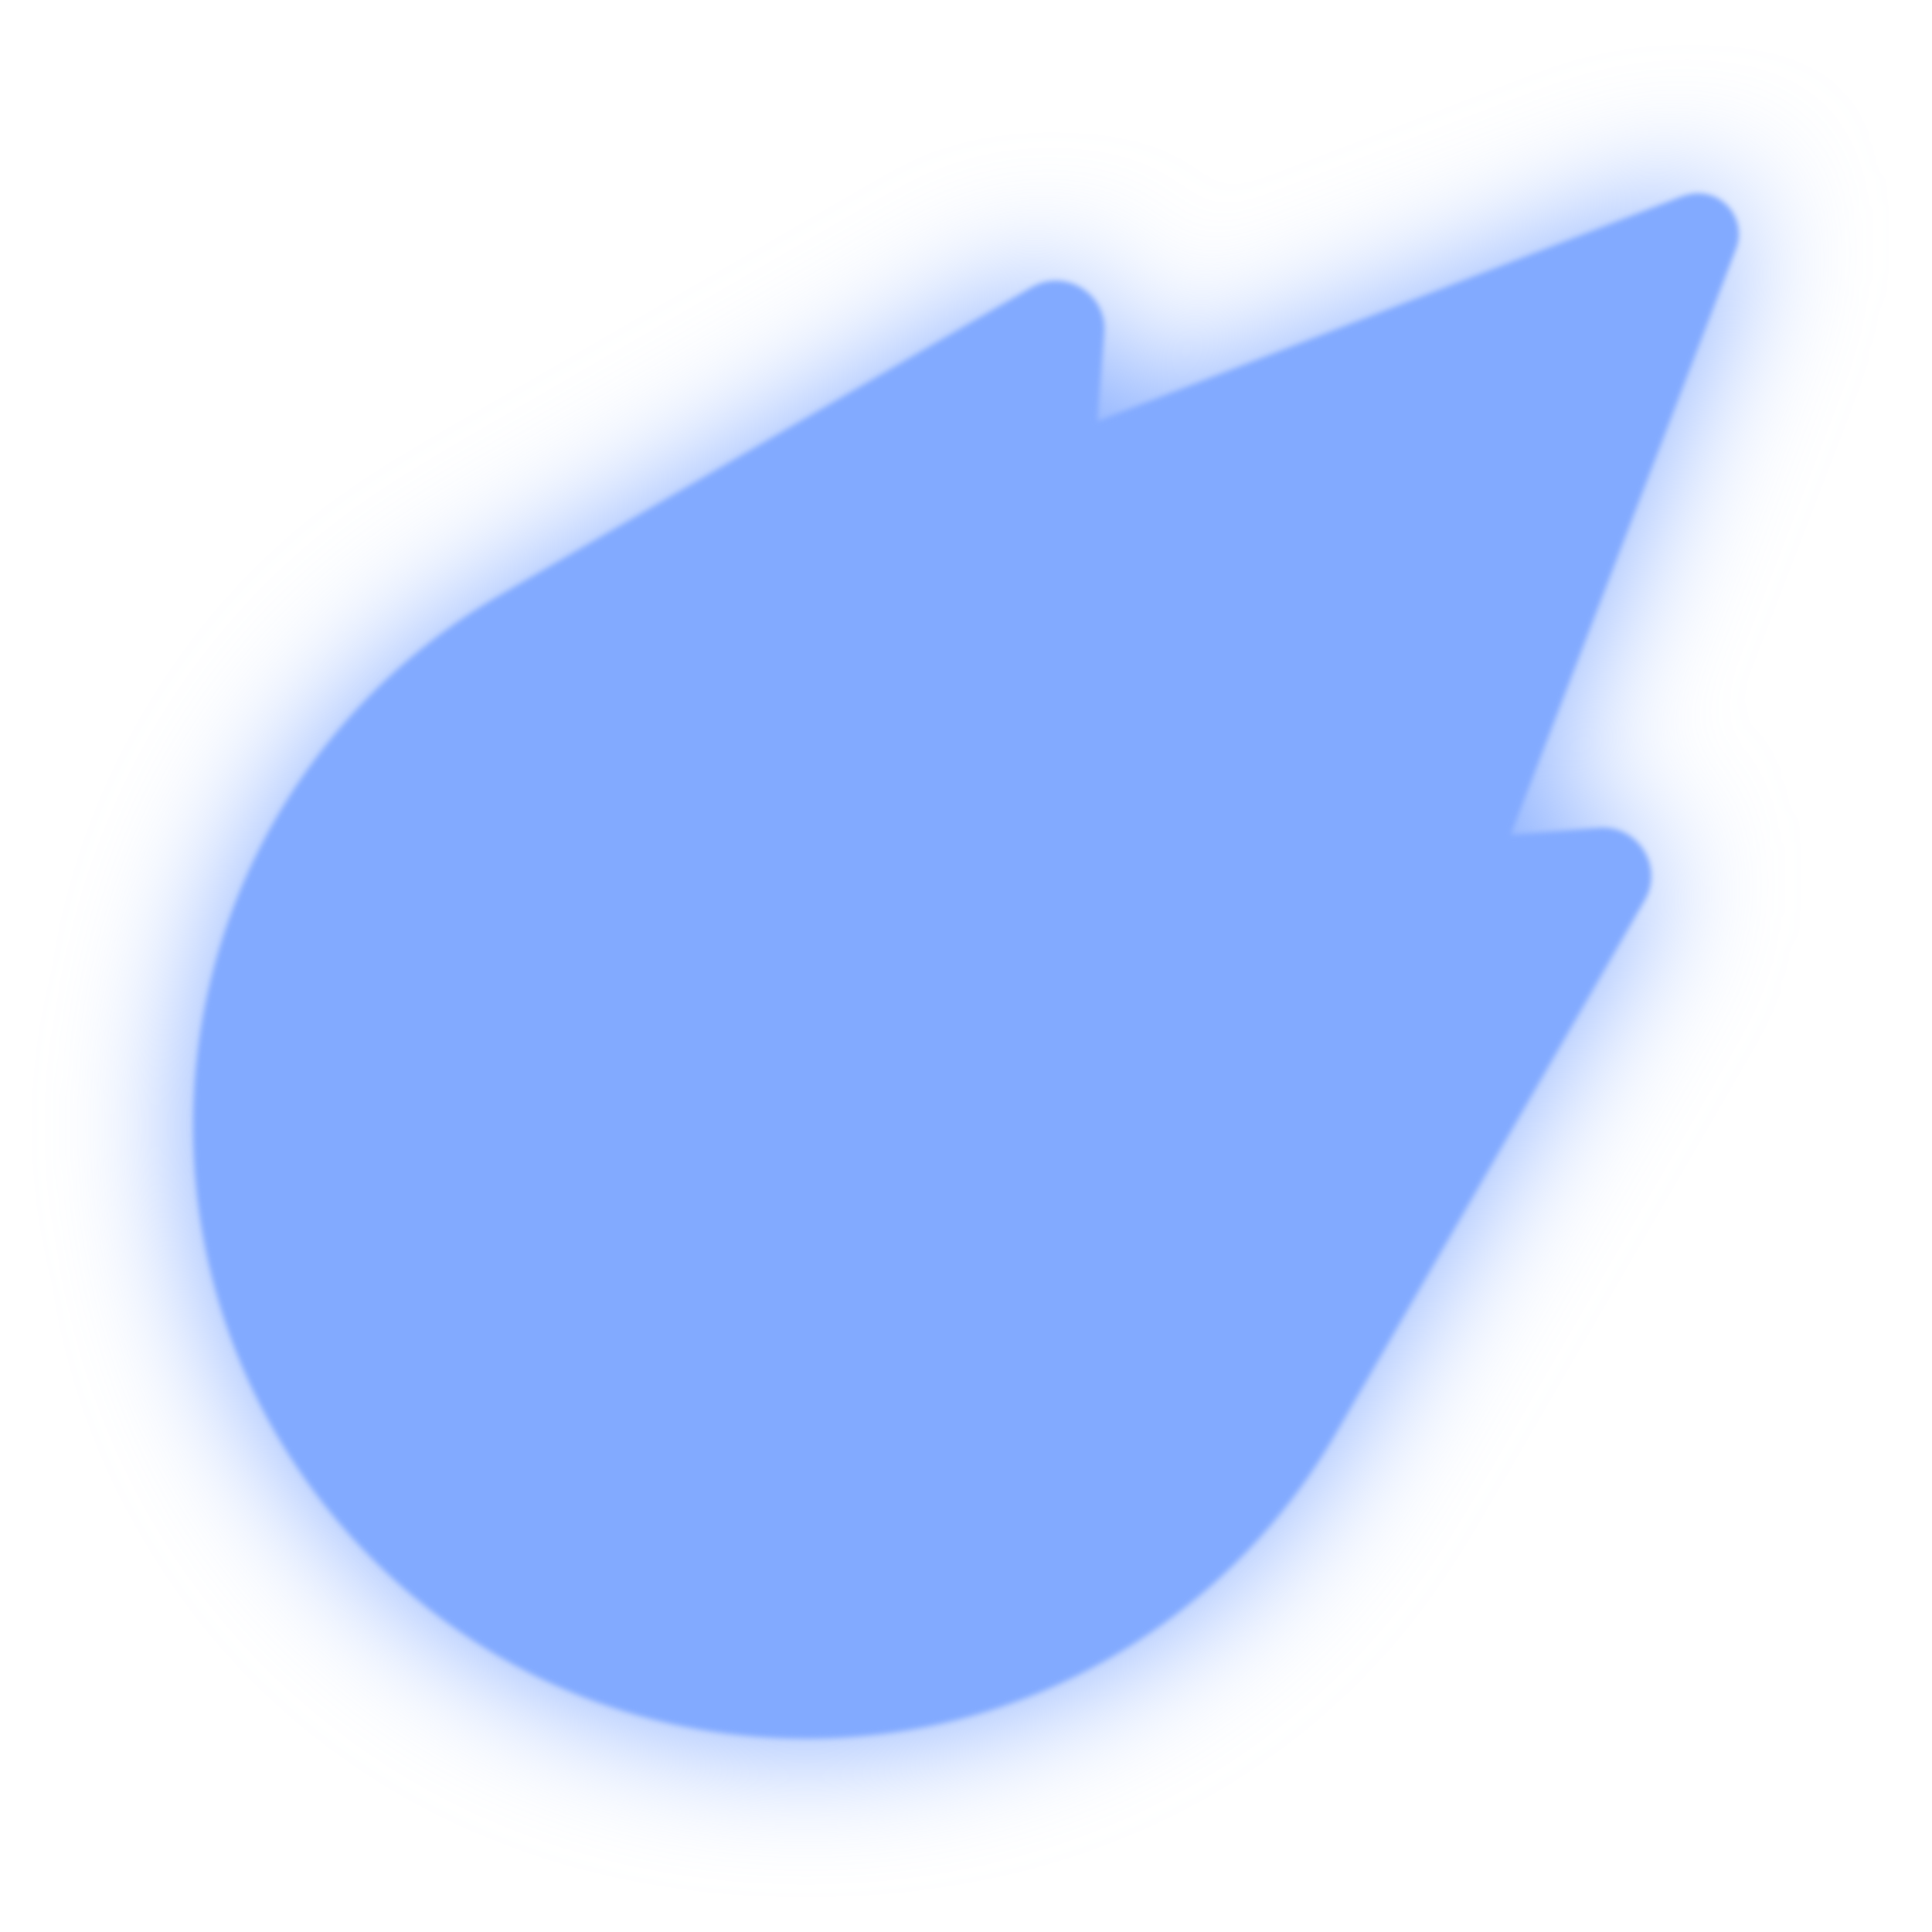
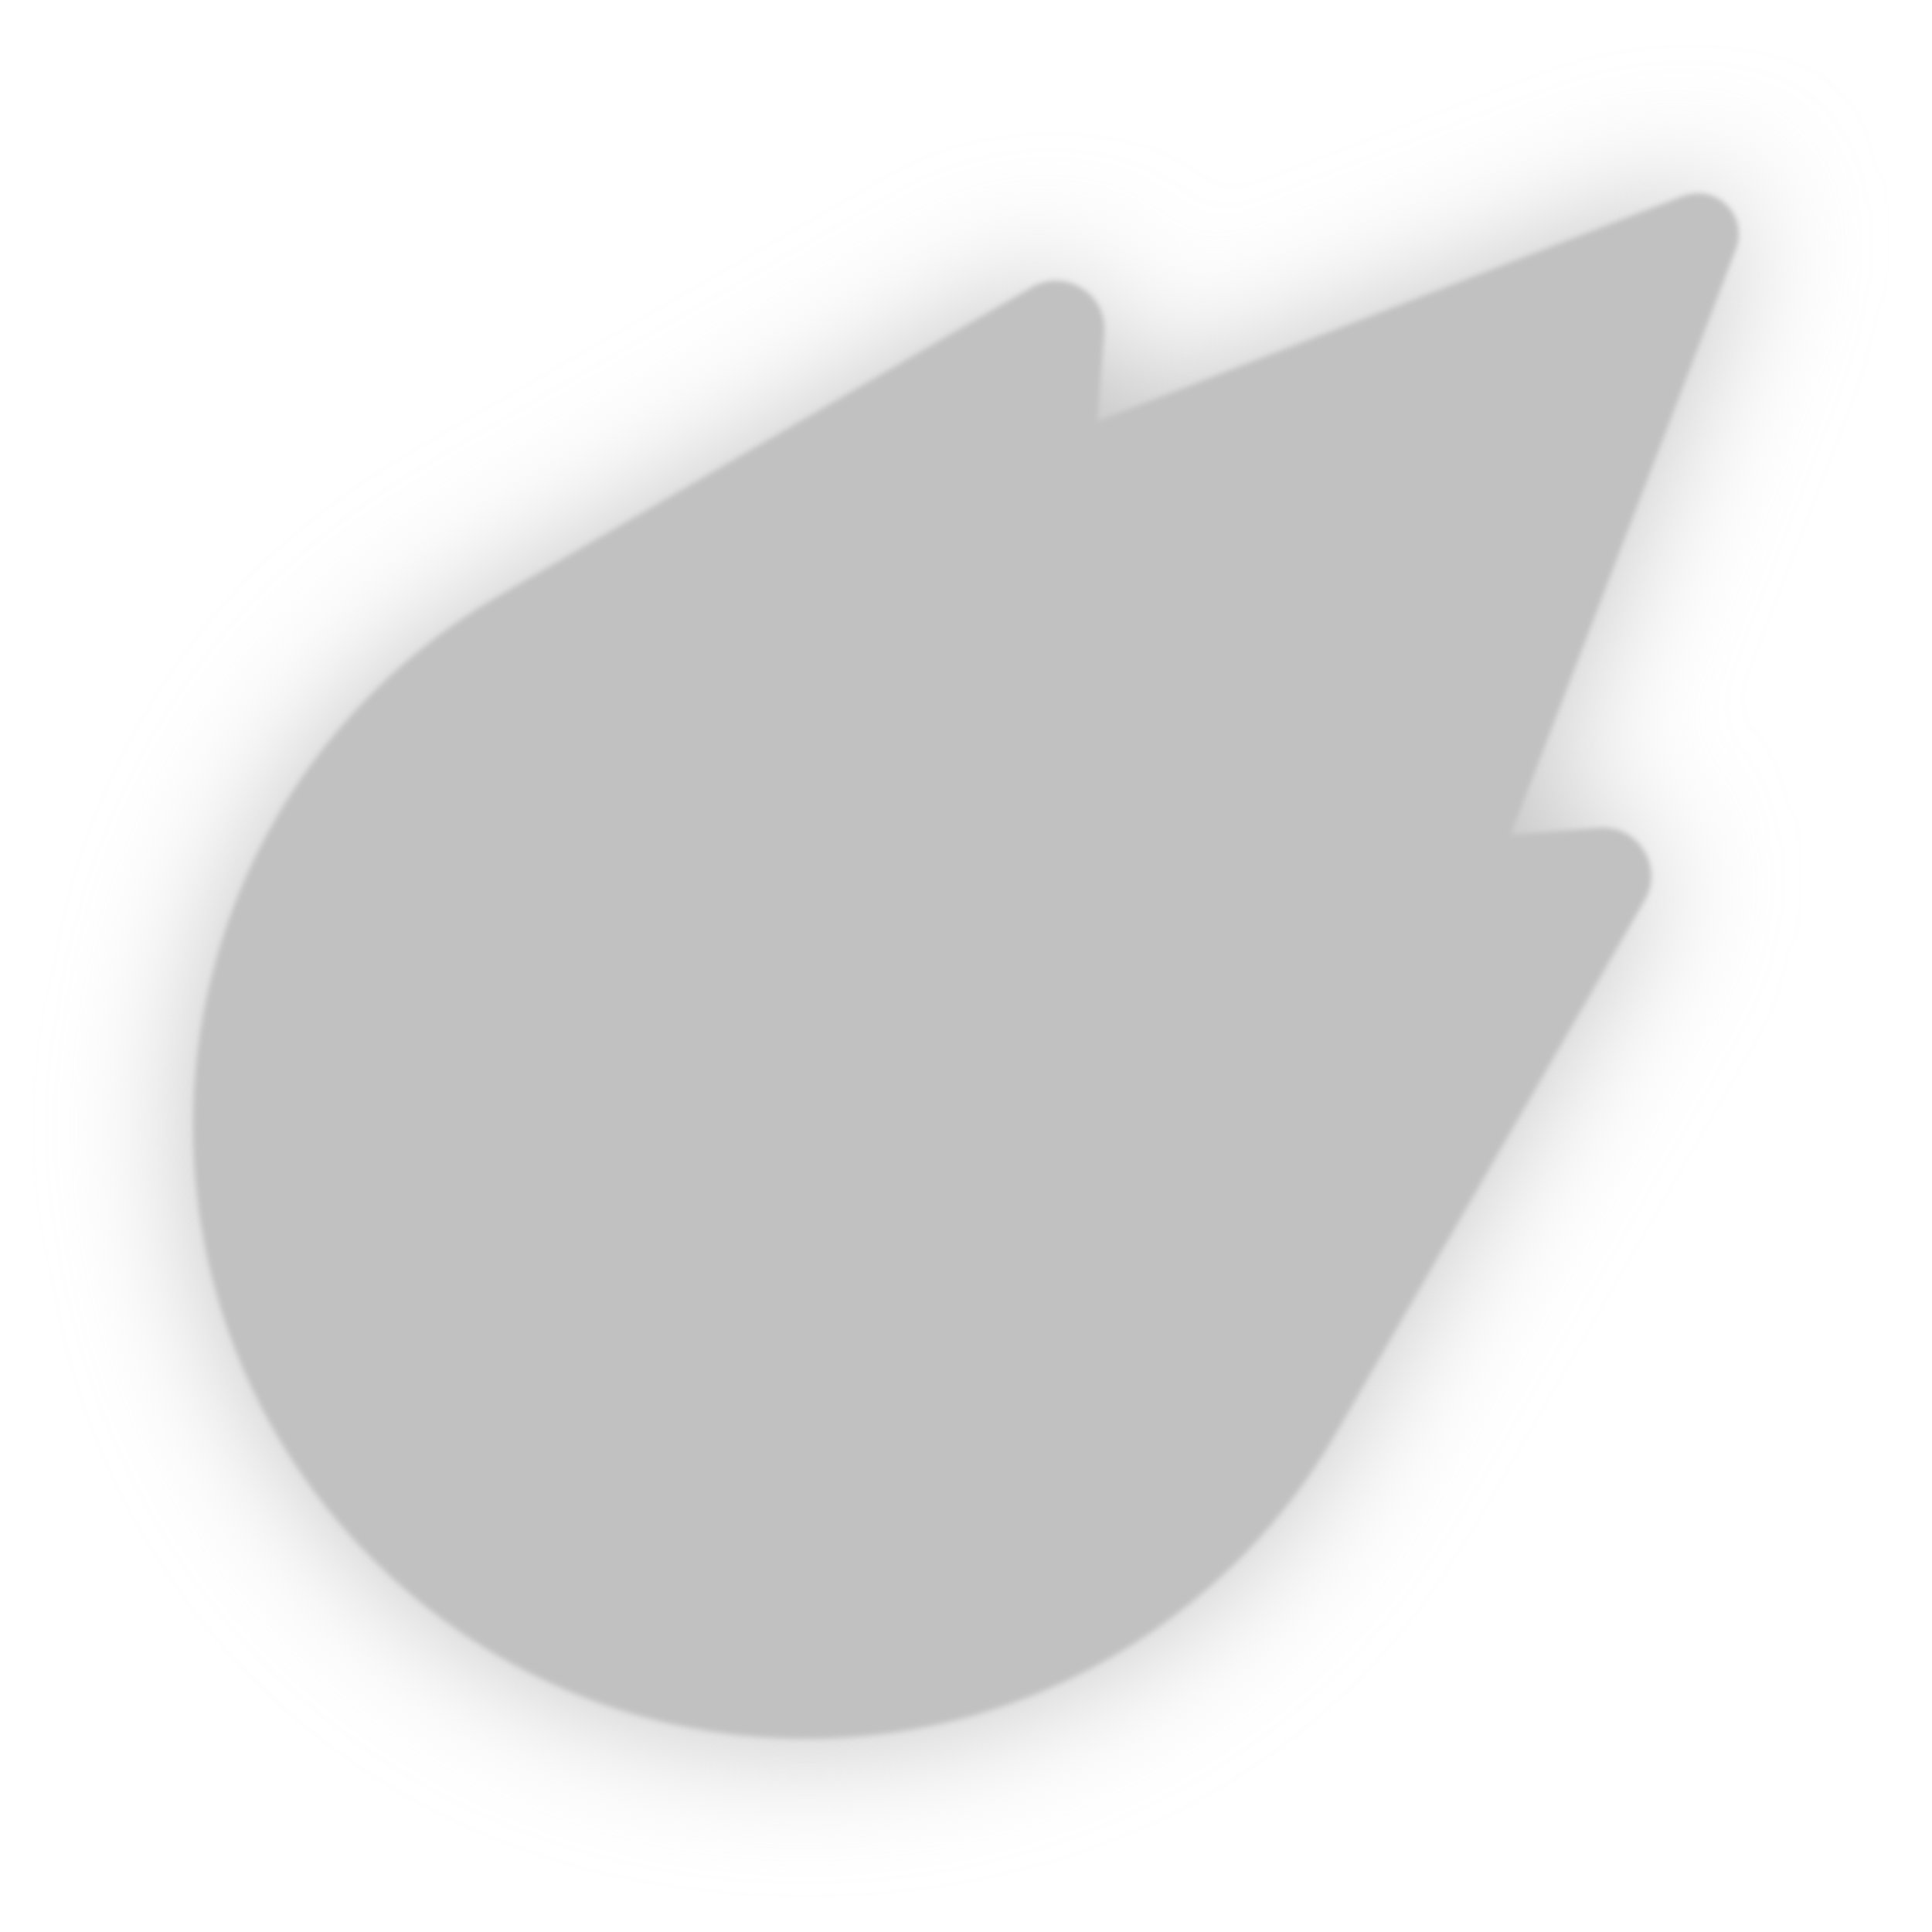
<svg xmlns="http://www.w3.org/2000/svg" viewBox="0 0 640 640" version="1.1" id="svg1">
  <defs id="defs1">
    <filter style="color-interpolation-filters:sRGB" id="filter1" x="-0.105" y="-0.105" width="1.209" height="1.209">
      <feGaussianBlur stdDeviation="22.326" id="feGaussianBlur1" />
    </filter>
    <filter style="color-interpolation-filters:sRGB" id="filter2" x="-0.005" y="-0.005" width="1.009" height="1.009">
      <feGaussianBlur stdDeviation="1.004" id="feGaussianBlur2" />
    </filter>
  </defs>
-   <path fill="currentColor" d="m 557.7,64.85 -194.2,74.7 2.3,-29.3 c 1,-12.8 -12.8,-21.5 -24,-15.1 L 165.3,197.35 C 102.6,233.65 64,300.55 64,372.95 c 0,112.1 90.9,203 203,203 72.4,0 139.3,-38.6 175.6,-101.3 l 102.2,-176.4 c 6.5,-11.1 -2.2,-25 -15.1,-24 l -29.3,2.3 74.7,-194.2 c 0.6,-1.5 0.9,-3.2 0.9,-4.8 0,-7.5 -6,-13.5 -13.5,-13.5 -1.7,0 -3.3,0.3 -4.8,0.9 z M 273.786,441.712 C 344.486,441.712 384,313.25 384,383.95 c 0,70.7 107.712,-156.572 37.012,-156.572 -70.7,0 -132.94,222.331 -132.94,151.631 0,-70.7 -84.986,62.703 -14.286,62.703 z M 256,351.95 c 0,-17.7 -14.3,-32 -32,-32 -17.7,0 -32,14.3 -32,32 0,17.7 14.3,32 32,32 17.7,0 32,-14.3 32,-32 z m 16,96 c 8.8,0 16,-7.2 16,-16 0,-8.8 -7.2,-16 -16,-16 -8.8,0 -16,7.2 -16,16 0,8.8 7.2,16 16,16 z" id="path1" style="fill:#82aaff;fill-opacity:1;filter:url(#filter1)" />
-   <path fill="currentColor" d="m 557.7,64.85 -194.2,74.7 2.3,-29.3 c 1,-12.8 -12.8,-21.5 -24,-15.1 L 165.3,197.35 C 102.6,233.65 64,300.55 64,372.95 c 0,112.1 90.9,203 203,203 72.4,0 139.3,-38.6 175.6,-101.3 l 102.2,-176.4 c 6.5,-11.1 -2.2,-25 -15.1,-24 l -29.3,2.3 74.7,-194.2 c 0.6,-1.5 0.9,-3.2 0.9,-4.8 0,-7.5 -6,-13.5 -13.5,-13.5 -1.7,0 -3.3,0.3 -4.8,0.9 z M 273.786,441.712 C 344.486,441.712 384,313.25 384,383.95 c 0,70.7 107.712,-156.572 37.012,-156.572 -70.7,0 -132.94,222.331 -132.94,151.631 0,-70.7 -84.986,62.703 -14.286,62.703 z M 256,351.95 c 0,-17.7 -14.3,-32 -32,-32 -17.7,0 -32,14.3 -32,32 0,17.7 14.3,32 32,32 17.7,0 32,-14.3 32,-32 z m 16,96 c 8.8,0 16,-7.2 16,-16 0,-8.8 -7.2,-16 -16,-16 -8.8,0 -16,7.2 -16,16 0,8.8 7.2,16 16,16 z" id="path1-5" style="fill:#82aaff;fill-opacity:1;filter:url(#filter2)" />
+   <path fill="currentColor" d="m 557.7,64.85 -194.2,74.7 2.3,-29.3 c 1,-12.8 -12.8,-21.5 -24,-15.1 L 165.3,197.35 C 102.6,233.65 64,300.55 64,372.95 c 0,112.1 90.9,203 203,203 72.4,0 139.3,-38.6 175.6,-101.3 l 102.2,-176.4 c 6.5,-11.1 -2.2,-25 -15.1,-24 l -29.3,2.3 74.7,-194.2 c 0.6,-1.5 0.9,-3.2 0.9,-4.8 0,-7.5 -6,-13.5 -13.5,-13.5 -1.7,0 -3.3,0.3 -4.8,0.9 z M 273.786,441.712 C 344.486,441.712 384,313.25 384,383.95 c 0,70.7 107.712,-156.572 37.012,-156.572 -70.7,0 -132.94,222.331 -132.94,151.631 0,-70.7 -84.986,62.703 -14.286,62.703 z M 256,351.95 c 0,-17.7 -14.3,-32 -32,-32 -17.7,0 -32,14.3 -32,32 0,17.7 14.3,32 32,32 17.7,0 32,-14.3 32,-32 z m 16,96 c 8.8,0 16,-7.2 16,-16 0,-8.8 -7.2,-16 -16,-16 -8.8,0 -16,7.2 -16,16 0,8.8 7.2,16 16,16 z" id="path1" style="fill:#c1c1c1;fill-opacity:1;filter:url(#filter1)" />
+   <path fill="currentColor" d="m 557.7,64.85 -194.2,74.7 2.3,-29.3 c 1,-12.8 -12.8,-21.5 -24,-15.1 L 165.3,197.35 C 102.6,233.65 64,300.55 64,372.95 c 0,112.1 90.9,203 203,203 72.4,0 139.3,-38.6 175.6,-101.3 l 102.2,-176.4 c 6.5,-11.1 -2.2,-25 -15.1,-24 l -29.3,2.3 74.7,-194.2 c 0.6,-1.5 0.9,-3.2 0.9,-4.8 0,-7.5 -6,-13.5 -13.5,-13.5 -1.7,0 -3.3,0.3 -4.8,0.9 z M 273.786,441.712 C 344.486,441.712 384,313.25 384,383.95 c 0,70.7 107.712,-156.572 37.012,-156.572 -70.7,0 -132.94,222.331 -132.94,151.631 0,-70.7 -84.986,62.703 -14.286,62.703 z M 256,351.95 c 0,-17.7 -14.3,-32 -32,-32 -17.7,0 -32,14.3 -32,32 0,17.7 14.3,32 32,32 17.7,0 32,-14.3 32,-32 z m 16,96 c 8.8,0 16,-7.2 16,-16 0,-8.8 -7.2,-16 -16,-16 -8.8,0 -16,7.2 -16,16 0,8.8 7.2,16 16,16 z" id="path1-5" style="fill:#c1c1c1;fill-opacity:1;filter:url(#filter2)" />
</svg>
